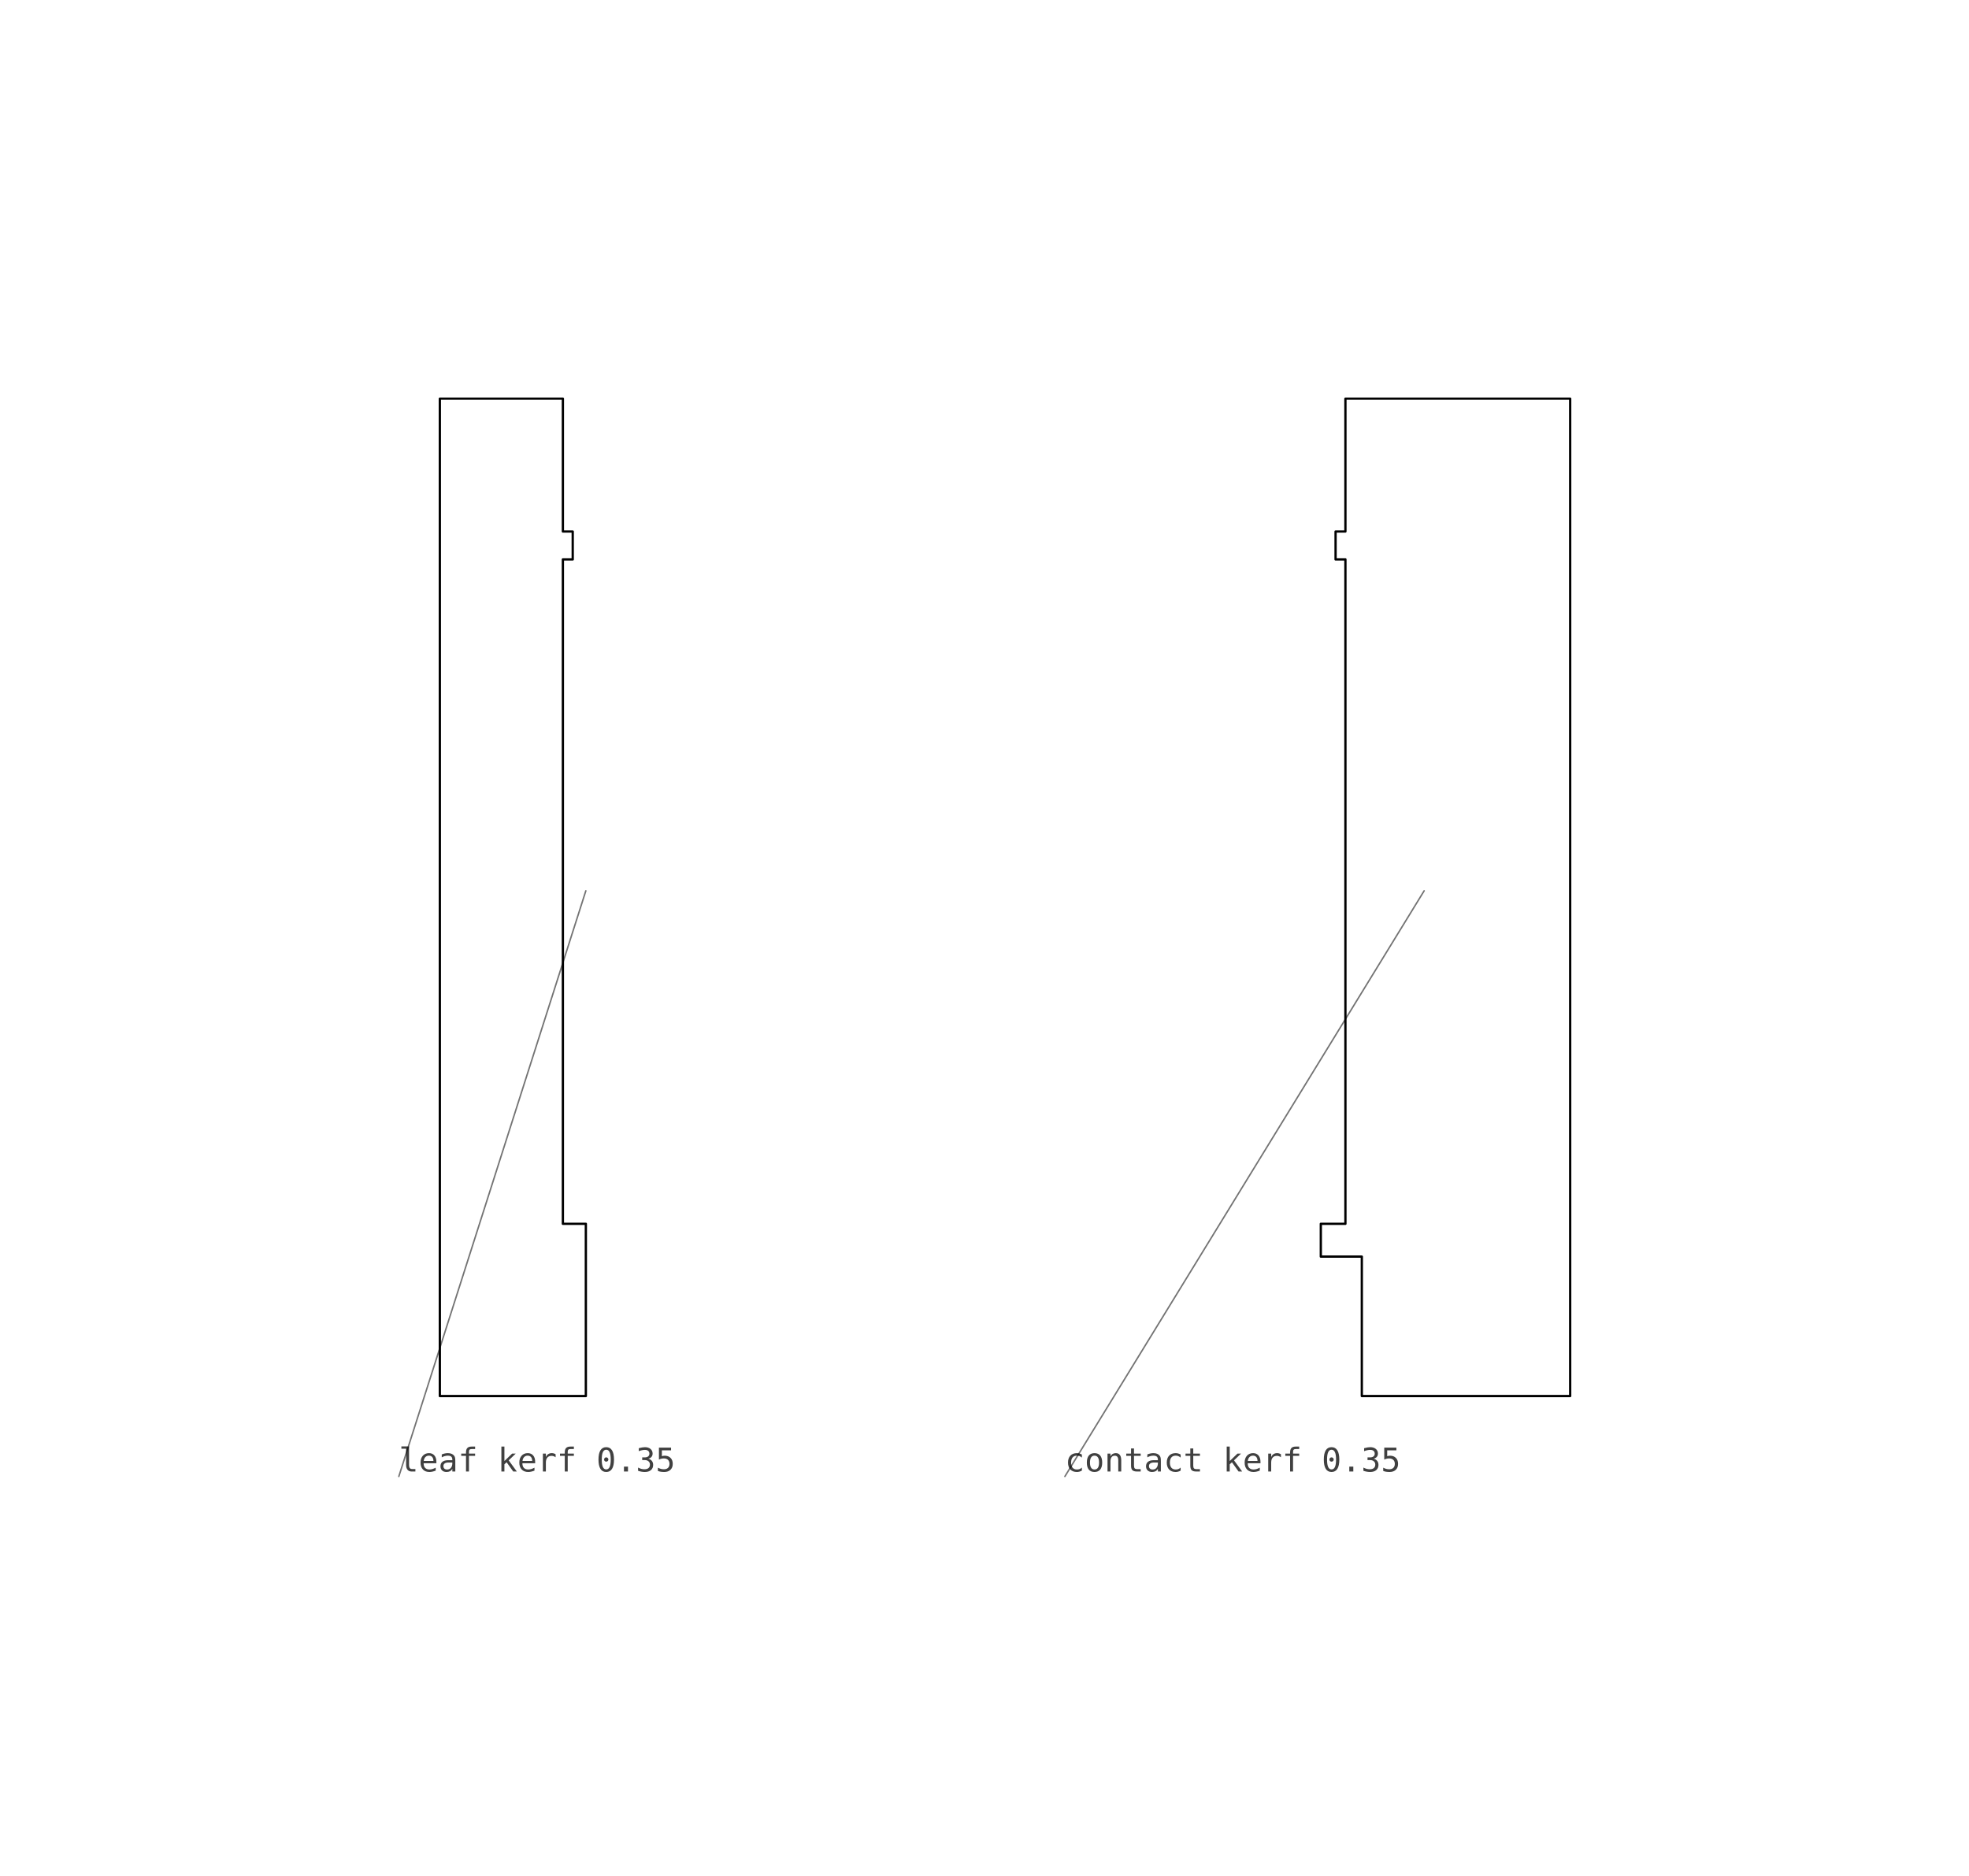
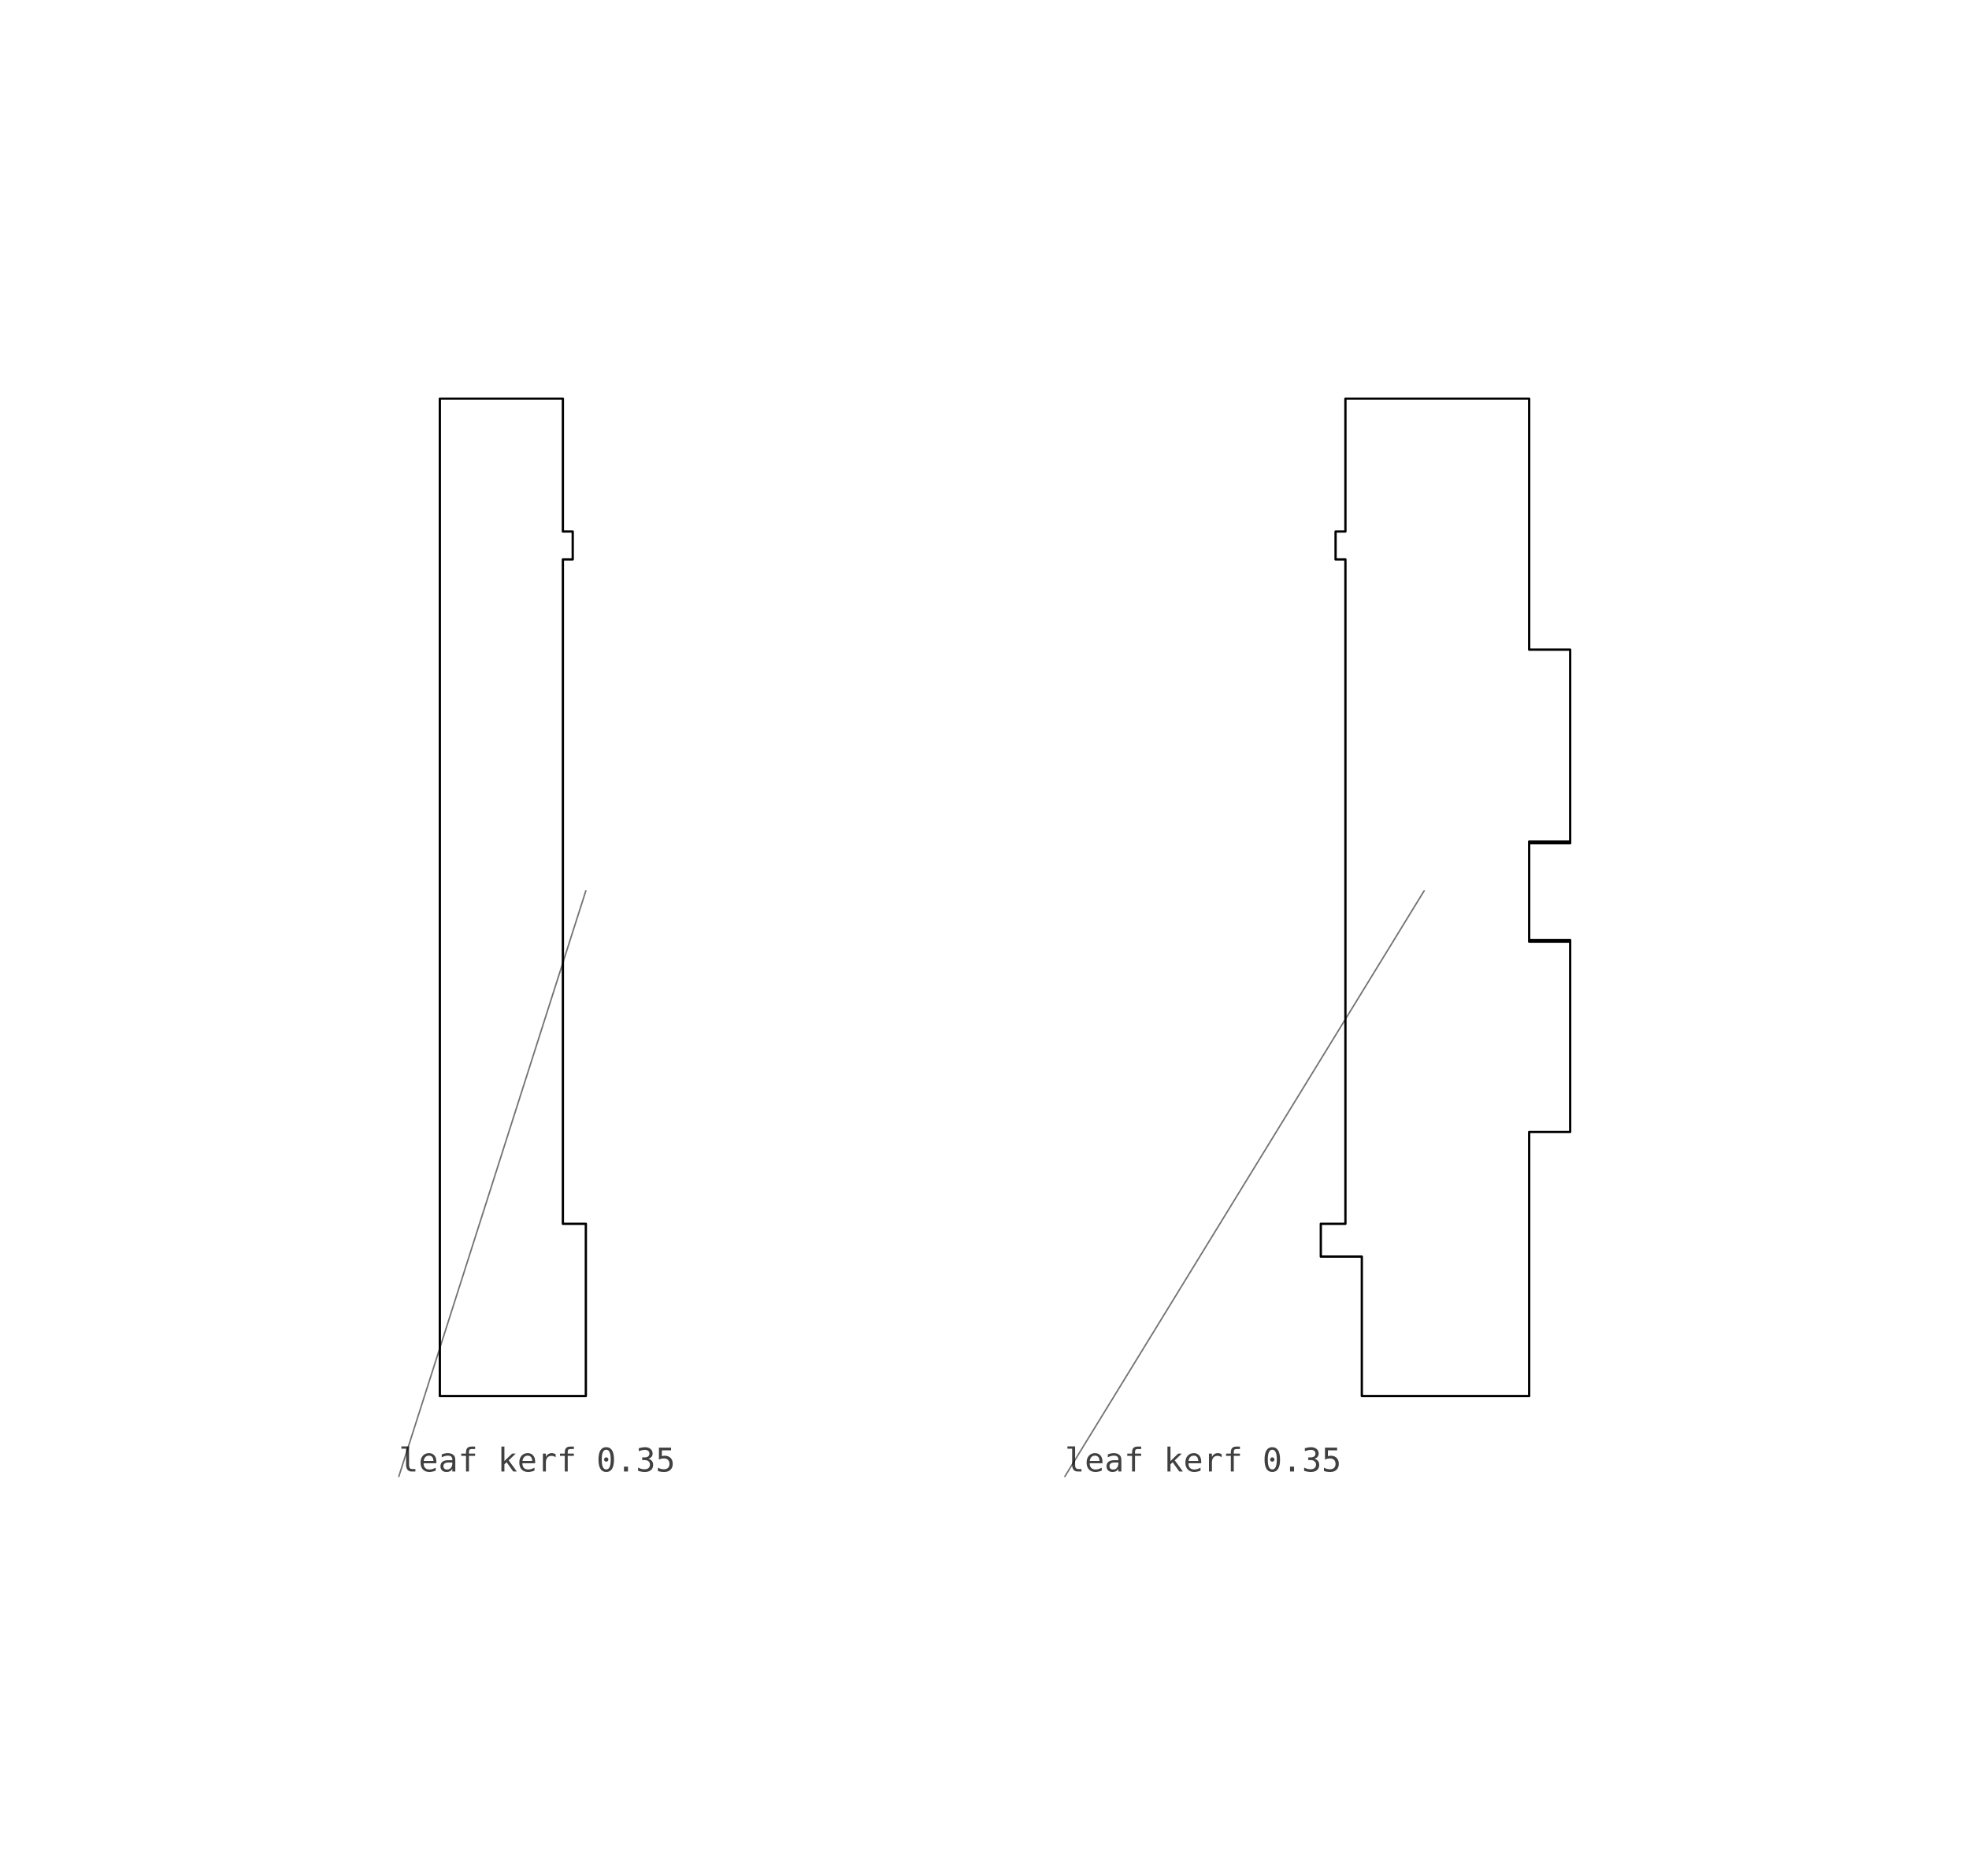
<svg xmlns="http://www.w3.org/2000/svg" viewBox="0 0 1200.0 1143.2" width="1200" height="1143" fill="none" stroke="currentColor" stroke-linecap="round" stroke-linejoin="round" role="img">
-   <path id="mobile-bay-leaf-end-vis" d="M268 851L357 851L268 851 M268 851L268 243L268 851 M268 243L343 243L343 324L349 324L349 341L343 341L343 746L357 746L357 851L268 851L268 243 M343 243L268 243L268 851L357 851L357 746L343 746L343 341L349 341L349 324L343 324L343 243 M343 243L268 243L343 243 M343 341L343 746L343 341 M357 746L343 746L357 746 M349 341L343 341L349 341 M343 324L343 243L343 324 M349 324L343 324L349 324 M349 341L349 324L349 341 M357 851L357 746L357 851" stroke-width="1.4" vector-effect="non-scaling-stroke" />
-   <path id="mobile-bay-plate-end-vis" d="M957 851L957 243L820 243L820 324L814 324L814 341L820 341L820 746L805 746L805 766L830 766L830 851L957 851 M957 243L957 851L830 851L830 766L805 766L805 746L820 746L820 341L814 341L814 324L820 324L820 243L957 243 M805 746L805 766L805 746 M805 766L805 766L830 766L805 766 M820 746L805 746L820 746 M820 341L814 341L820 341 M814 341L814 324L814 341 M820 324L814 324L820 324 M820 341L820 746L820 341 M820 243L820 324L820 243 M957 243L820 243L957 243 M830 851L957 851L830 851 M830 851L830 766L830 851 M957 851L957 243L957 851" stroke-width="1.4" vector-effect="non-scaling-stroke" />
+   <path id="mobile-bay-leaf-end-lo-vis" d="M268 851L357 851L268 851 M268 851L268 243L268 851 M268 243L343 243L343 324L349 324L349 341L343 341L343 746L357 746L357 851L268 851L268 243 M343 243L268 243L268 851L357 851L357 746L343 746L343 341L349 341L349 324L343 324L343 243 M343 243L268 243L343 243 M343 341L343 746L343 341 M357 746L343 746L357 746 M349 341L343 341L349 341 M343 324L343 243L343 324 M349 324L343 324L349 324 M349 341L349 324L349 341 M357 851L357 746L357 851" stroke-width="1.4" vector-effect="non-scaling-stroke" />
+   <path id="mobile-bay-leaf-end-hi-vis" d="M820 243L932 243L932 396L957 396L957 514L932 514L932 573L957 573L957 690L932 690L932 851L830 851L830 766L805 766L805 746L820 746L820 341L814 341L814 324L820 324L820 243 M932 243L820 243L820 324L814 324L814 341L820 341L820 746L805 746L805 766L830 766L830 851L932 851L932 690L957 690L957 574L932 574L932 513L957 513L957 396L932 396L932 243 M805 746L805 766L805 746 M805 766L805 766L830 766L805 766 M820 746L805 746L820 746 M820 341L814 341L820 341 M814 341L814 324L814 341 M820 324L814 324L820 324 M820 341L820 746L820 341 M820 243L820 324L820 243 M932 243L820 243L932 243 M830 851L932 851L830 851 M830 851L830 766L830 851 M932 851L932 690L932 851 M932 690L957 690L932 690 M932 574L932 573L932 514L932 513L932 574 M932 573L932 574L957 574L957 573L932 573 M932 513L932 514L957 514L957 513L932 513 M932 396L932 243L932 396 M932 396L957 396L932 396 M957 690L957 573L957 574L957 690 M957 396L957 513L957 514L957 396" stroke-width="1.4" vector-effect="non-scaling-stroke" />
  <path id="mobile-bay-dim" d="M357 543L243 900 M868 543L649 900" stroke-width="0.9" stroke-opacity="0.55" vector-effect="non-scaling-stroke" />
  <text x="243" y="897" fill="currentColor" stroke="none" font-size="20" text-anchor="start" font-family="ui-monospace,SFMono-Regular,Menlo,monospace" opacity="0.75">leaf kerf 0.35</text>
-   <text x="649" y="897" fill="currentColor" stroke="none" font-size="20" text-anchor="start" font-family="ui-monospace,SFMono-Regular,Menlo,monospace" opacity="0.75">contact kerf 0.35</text>
+   <text x="649" y="897" fill="currentColor" stroke="none" font-size="20" text-anchor="start" font-family="ui-monospace,SFMono-Regular,Menlo,monospace" opacity="0.75">leaf kerf 0.35</text>
</svg>
